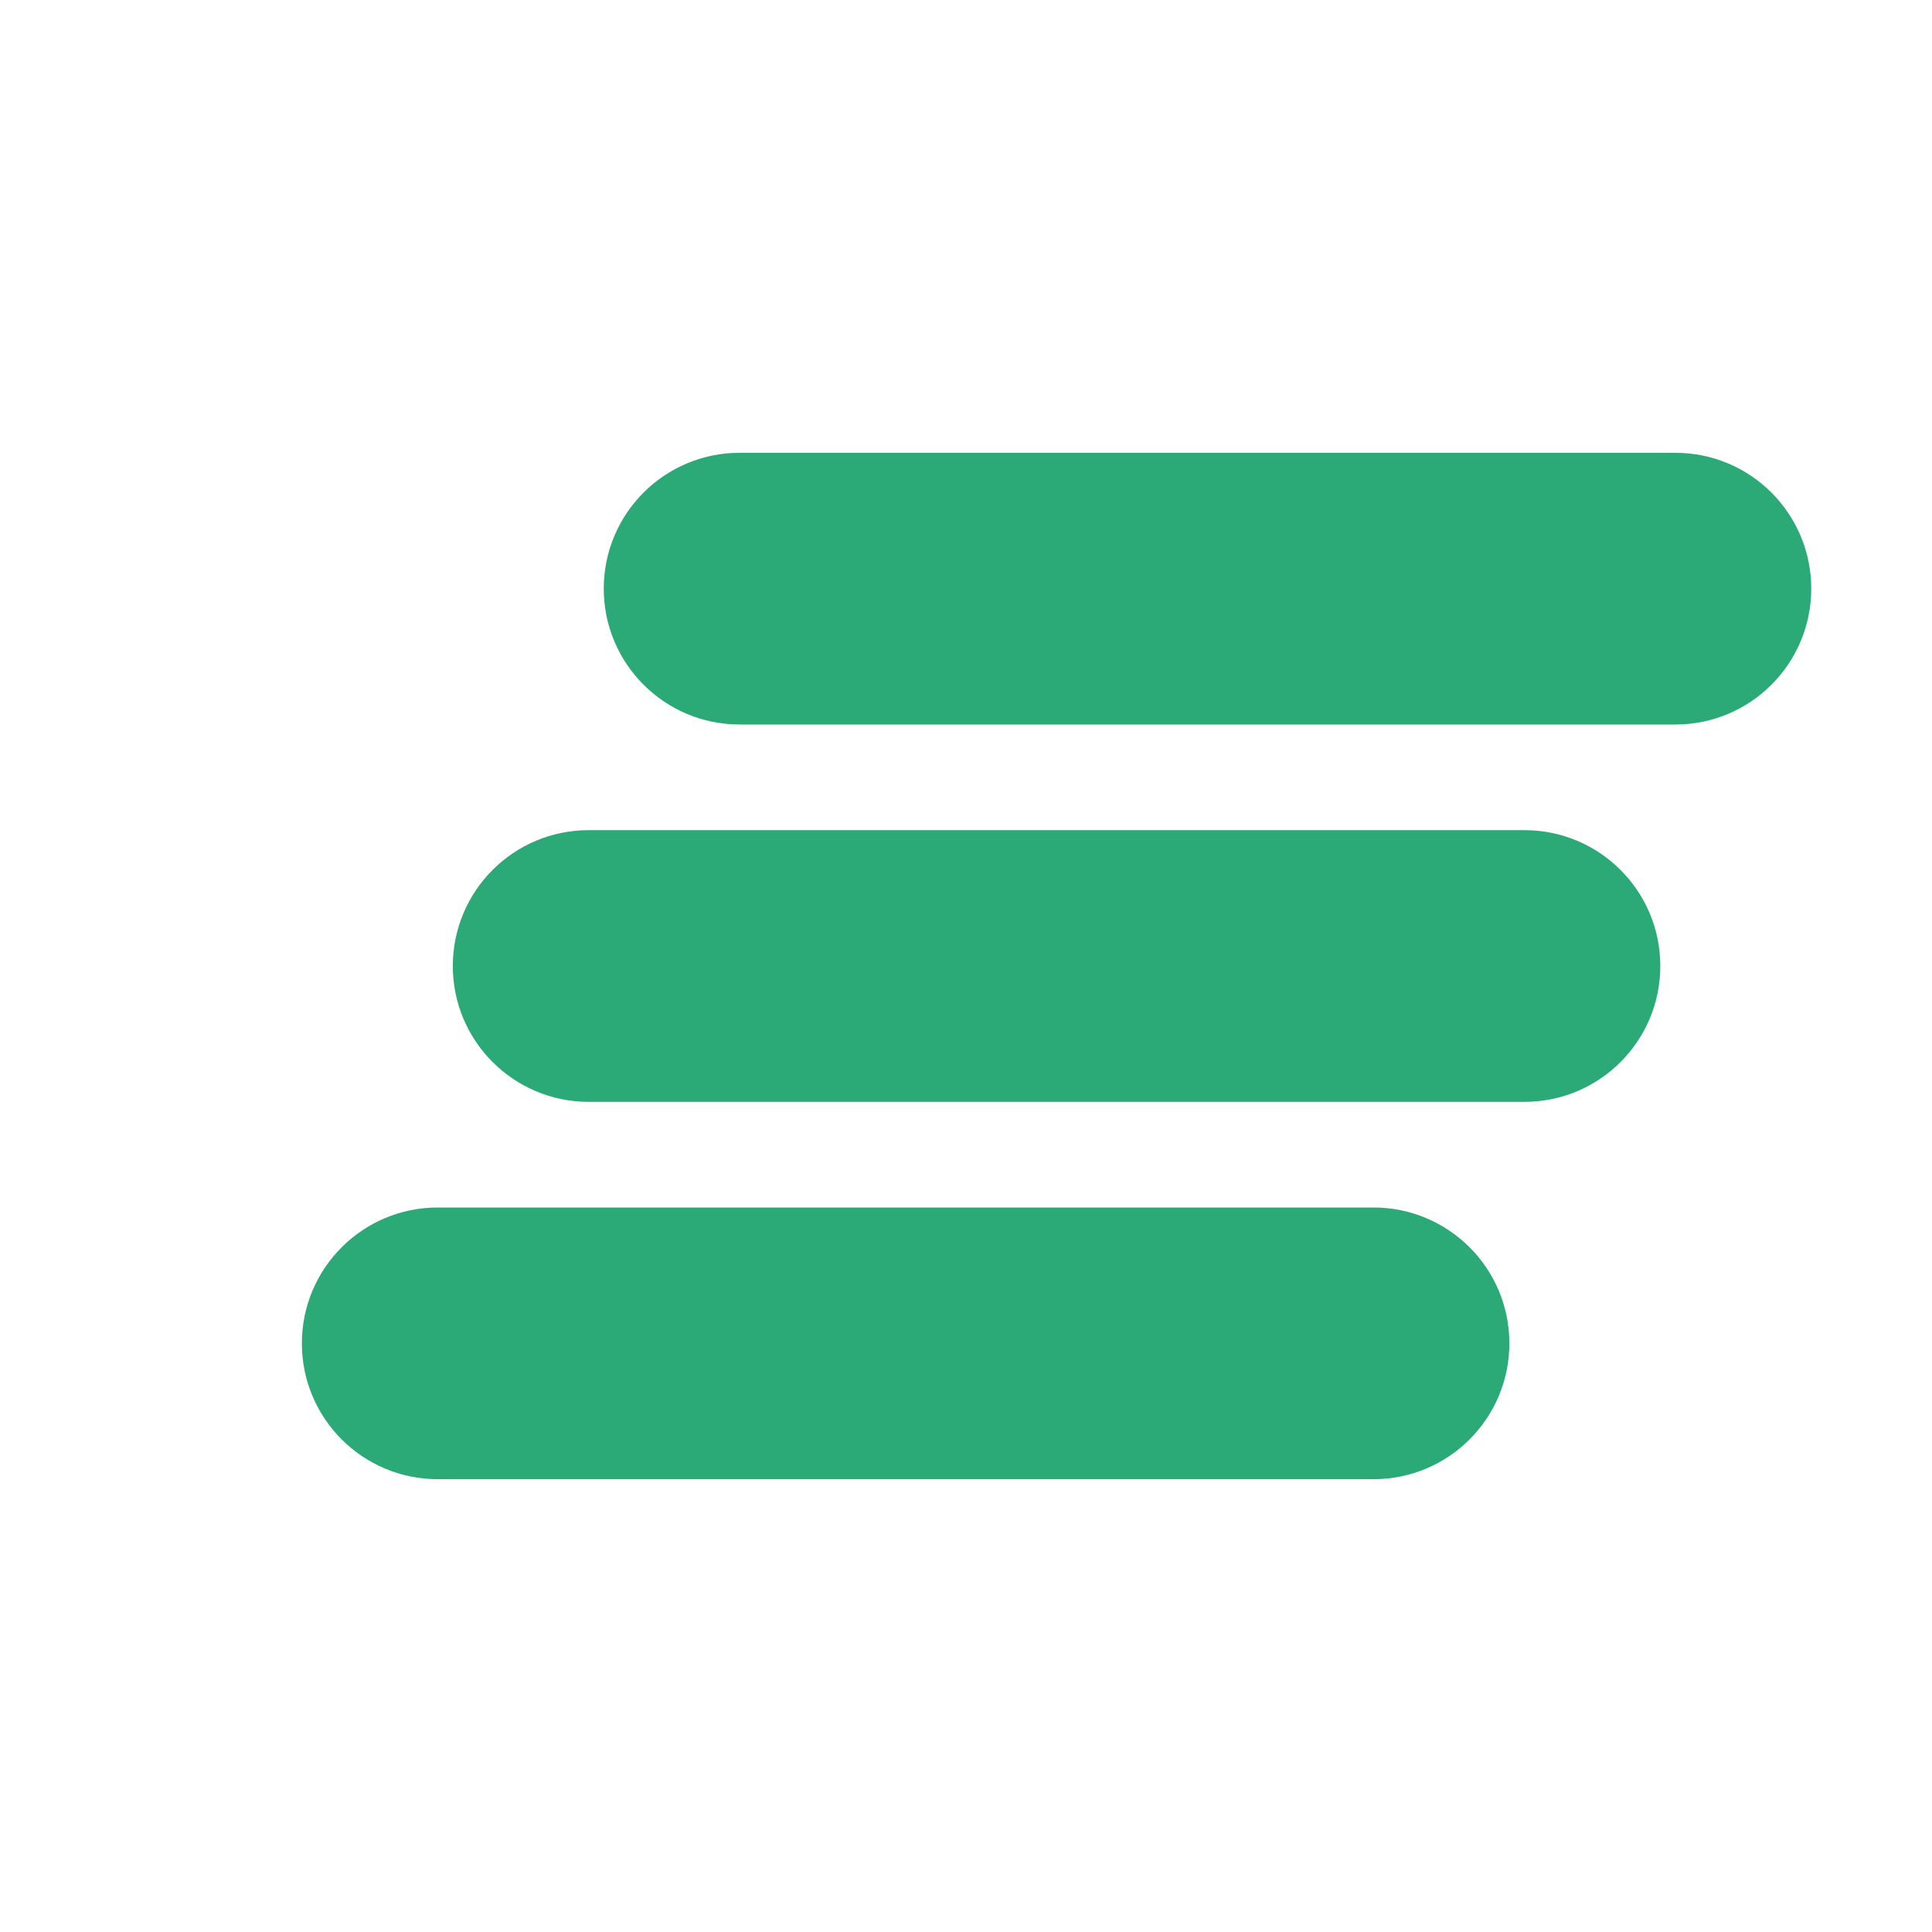
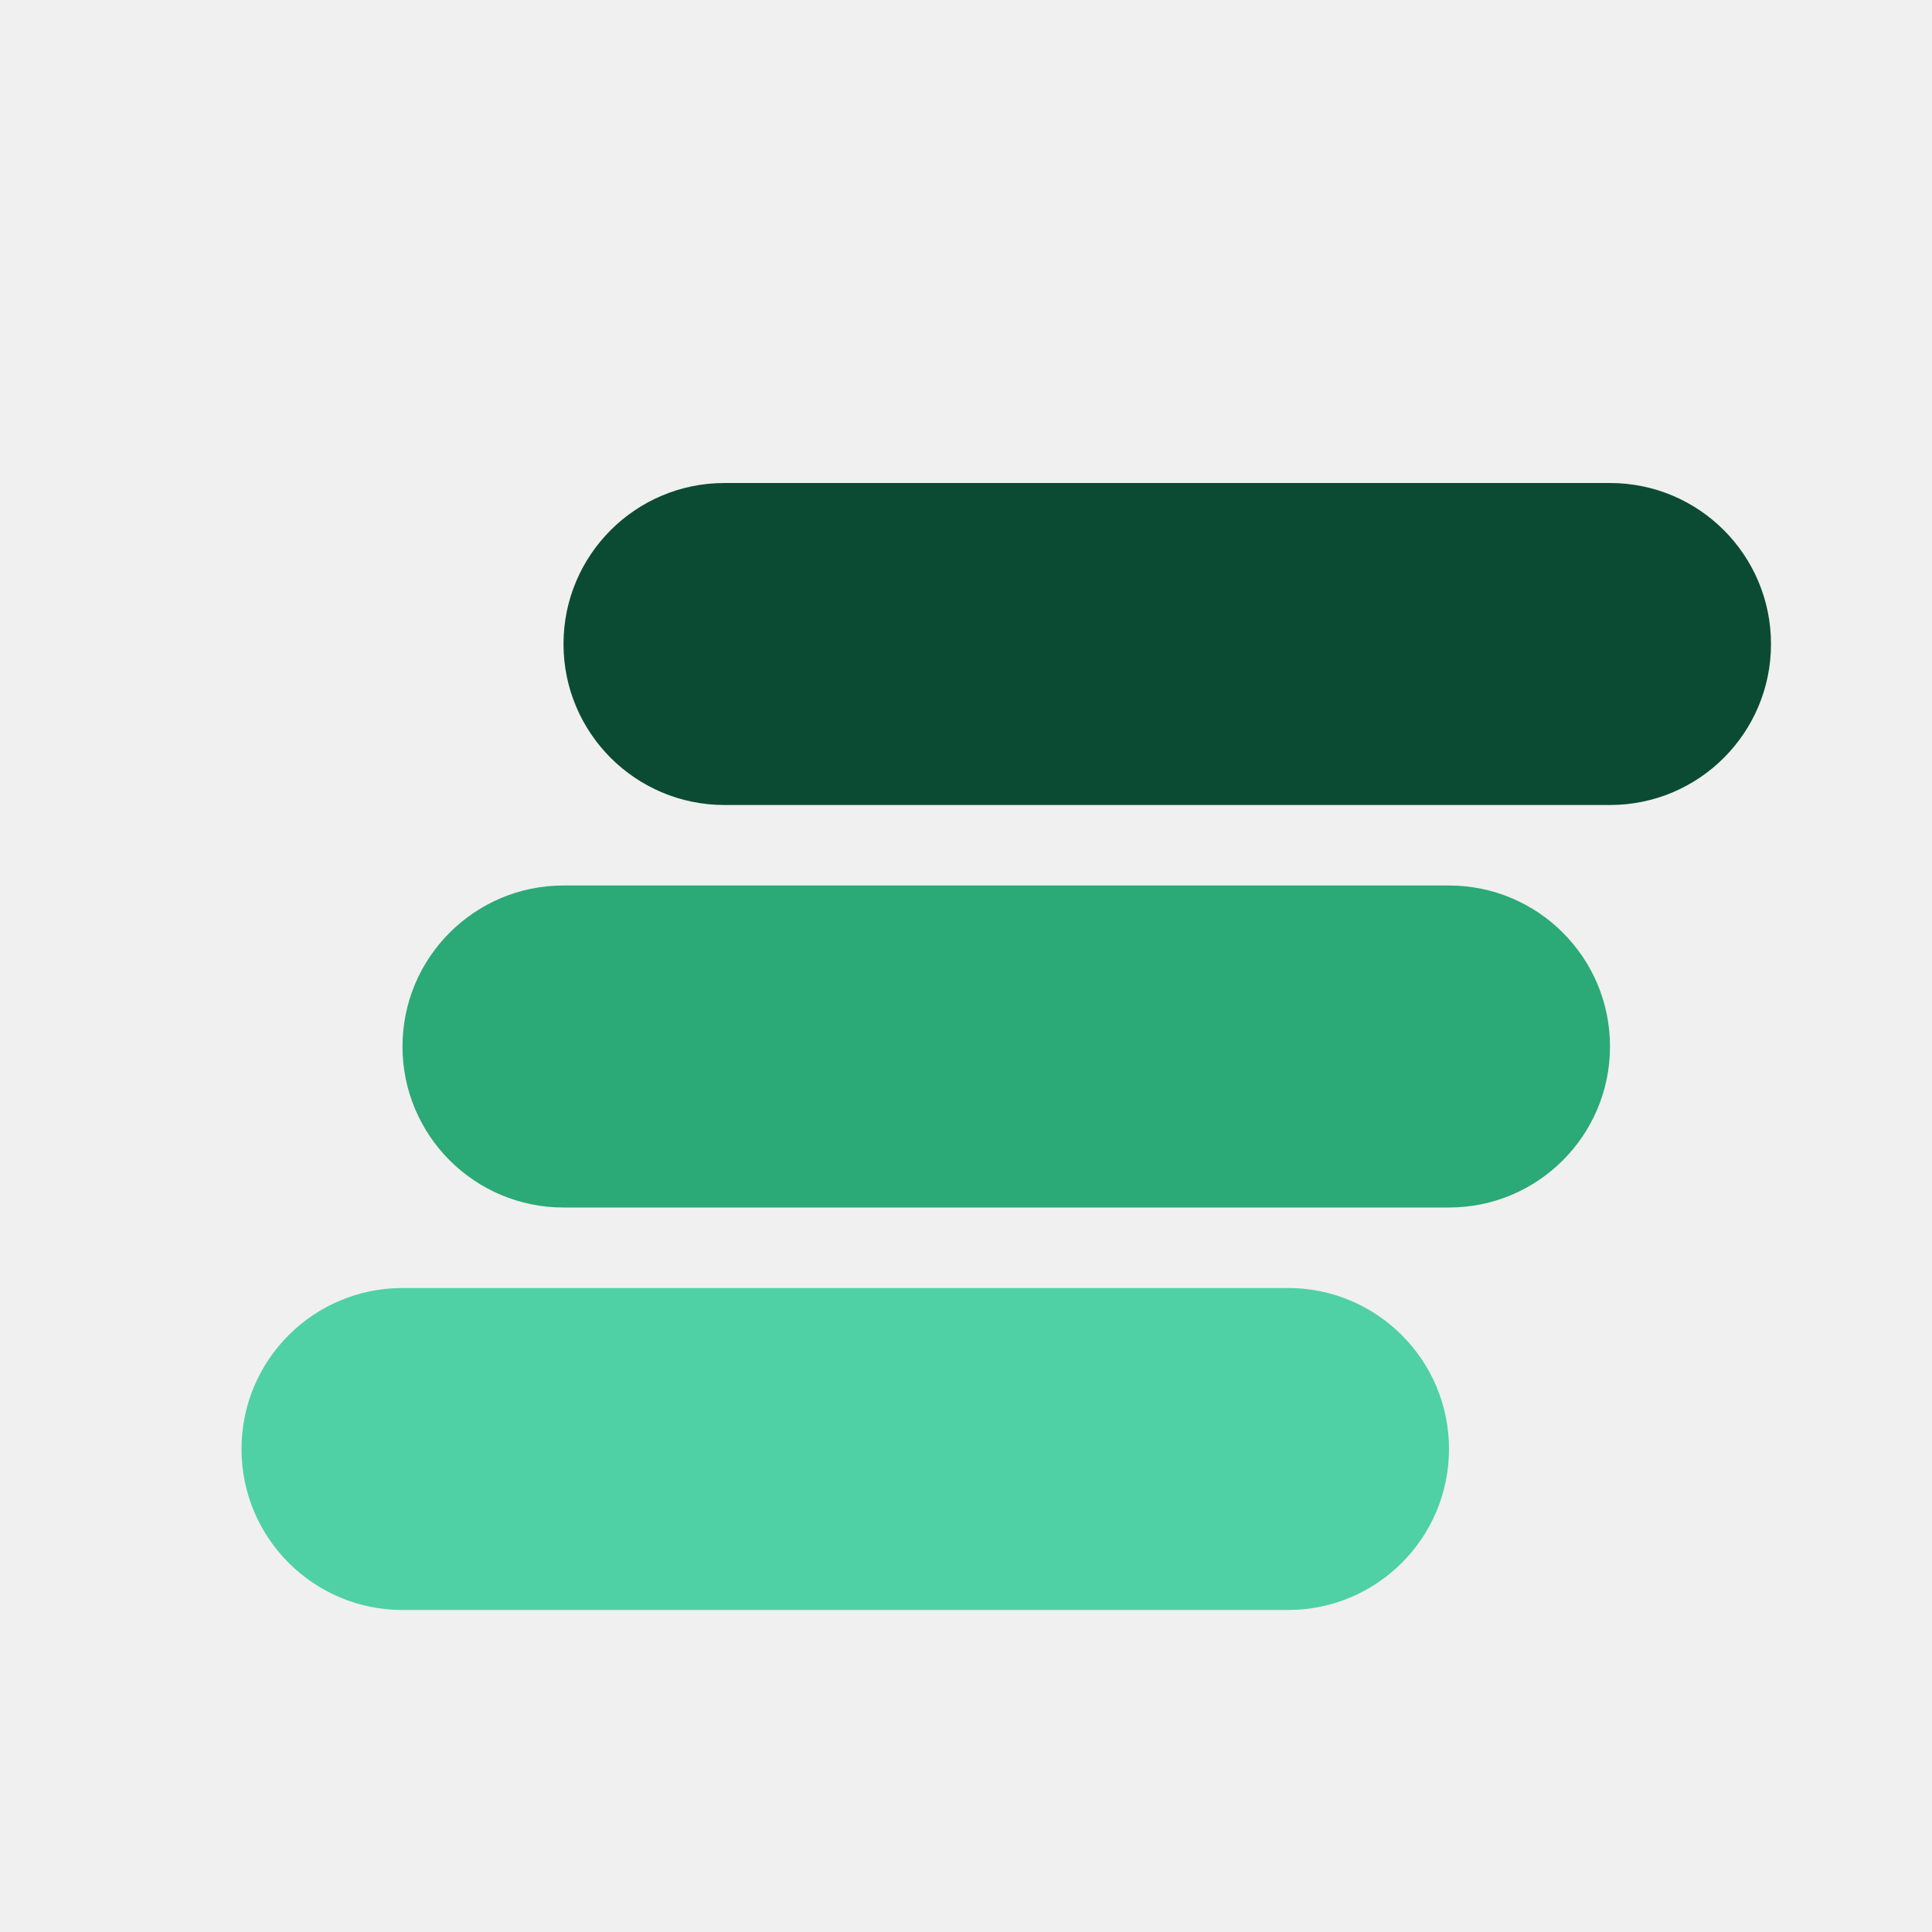
- <svg xmlns="http://www.w3.org/2000/svg" width="256" height="256" viewBox="0 0 256 256">
-   <rect width="100%" height="100%" fill="white" />
-   <rect x="40" y="160" rx="18" ry="18" width="160" height="36" fill="#2BA977" />
-   <rect x="60" y="110" rx="18" ry="18" width="160" height="36" fill="#2BA977" />
-   <rect x="80" y="60" rx="18" ry="18" width="160" height="36" fill="#2BA977" />
+ <svg xmlns="http://www.w3.org/2000/svg" width="48" height="48" viewBox="0 0 48 48">
+   <rect x="6" y="32" width="30" height="8" rx="4" fill="#4FD1A5" />
+   <rect x="10" y="22" width="30" height="8" rx="4" fill="#2BA977" />
+   <rect x="14" y="12" width="30" height="8" rx="4" fill="#0C4B33" />
</svg>
